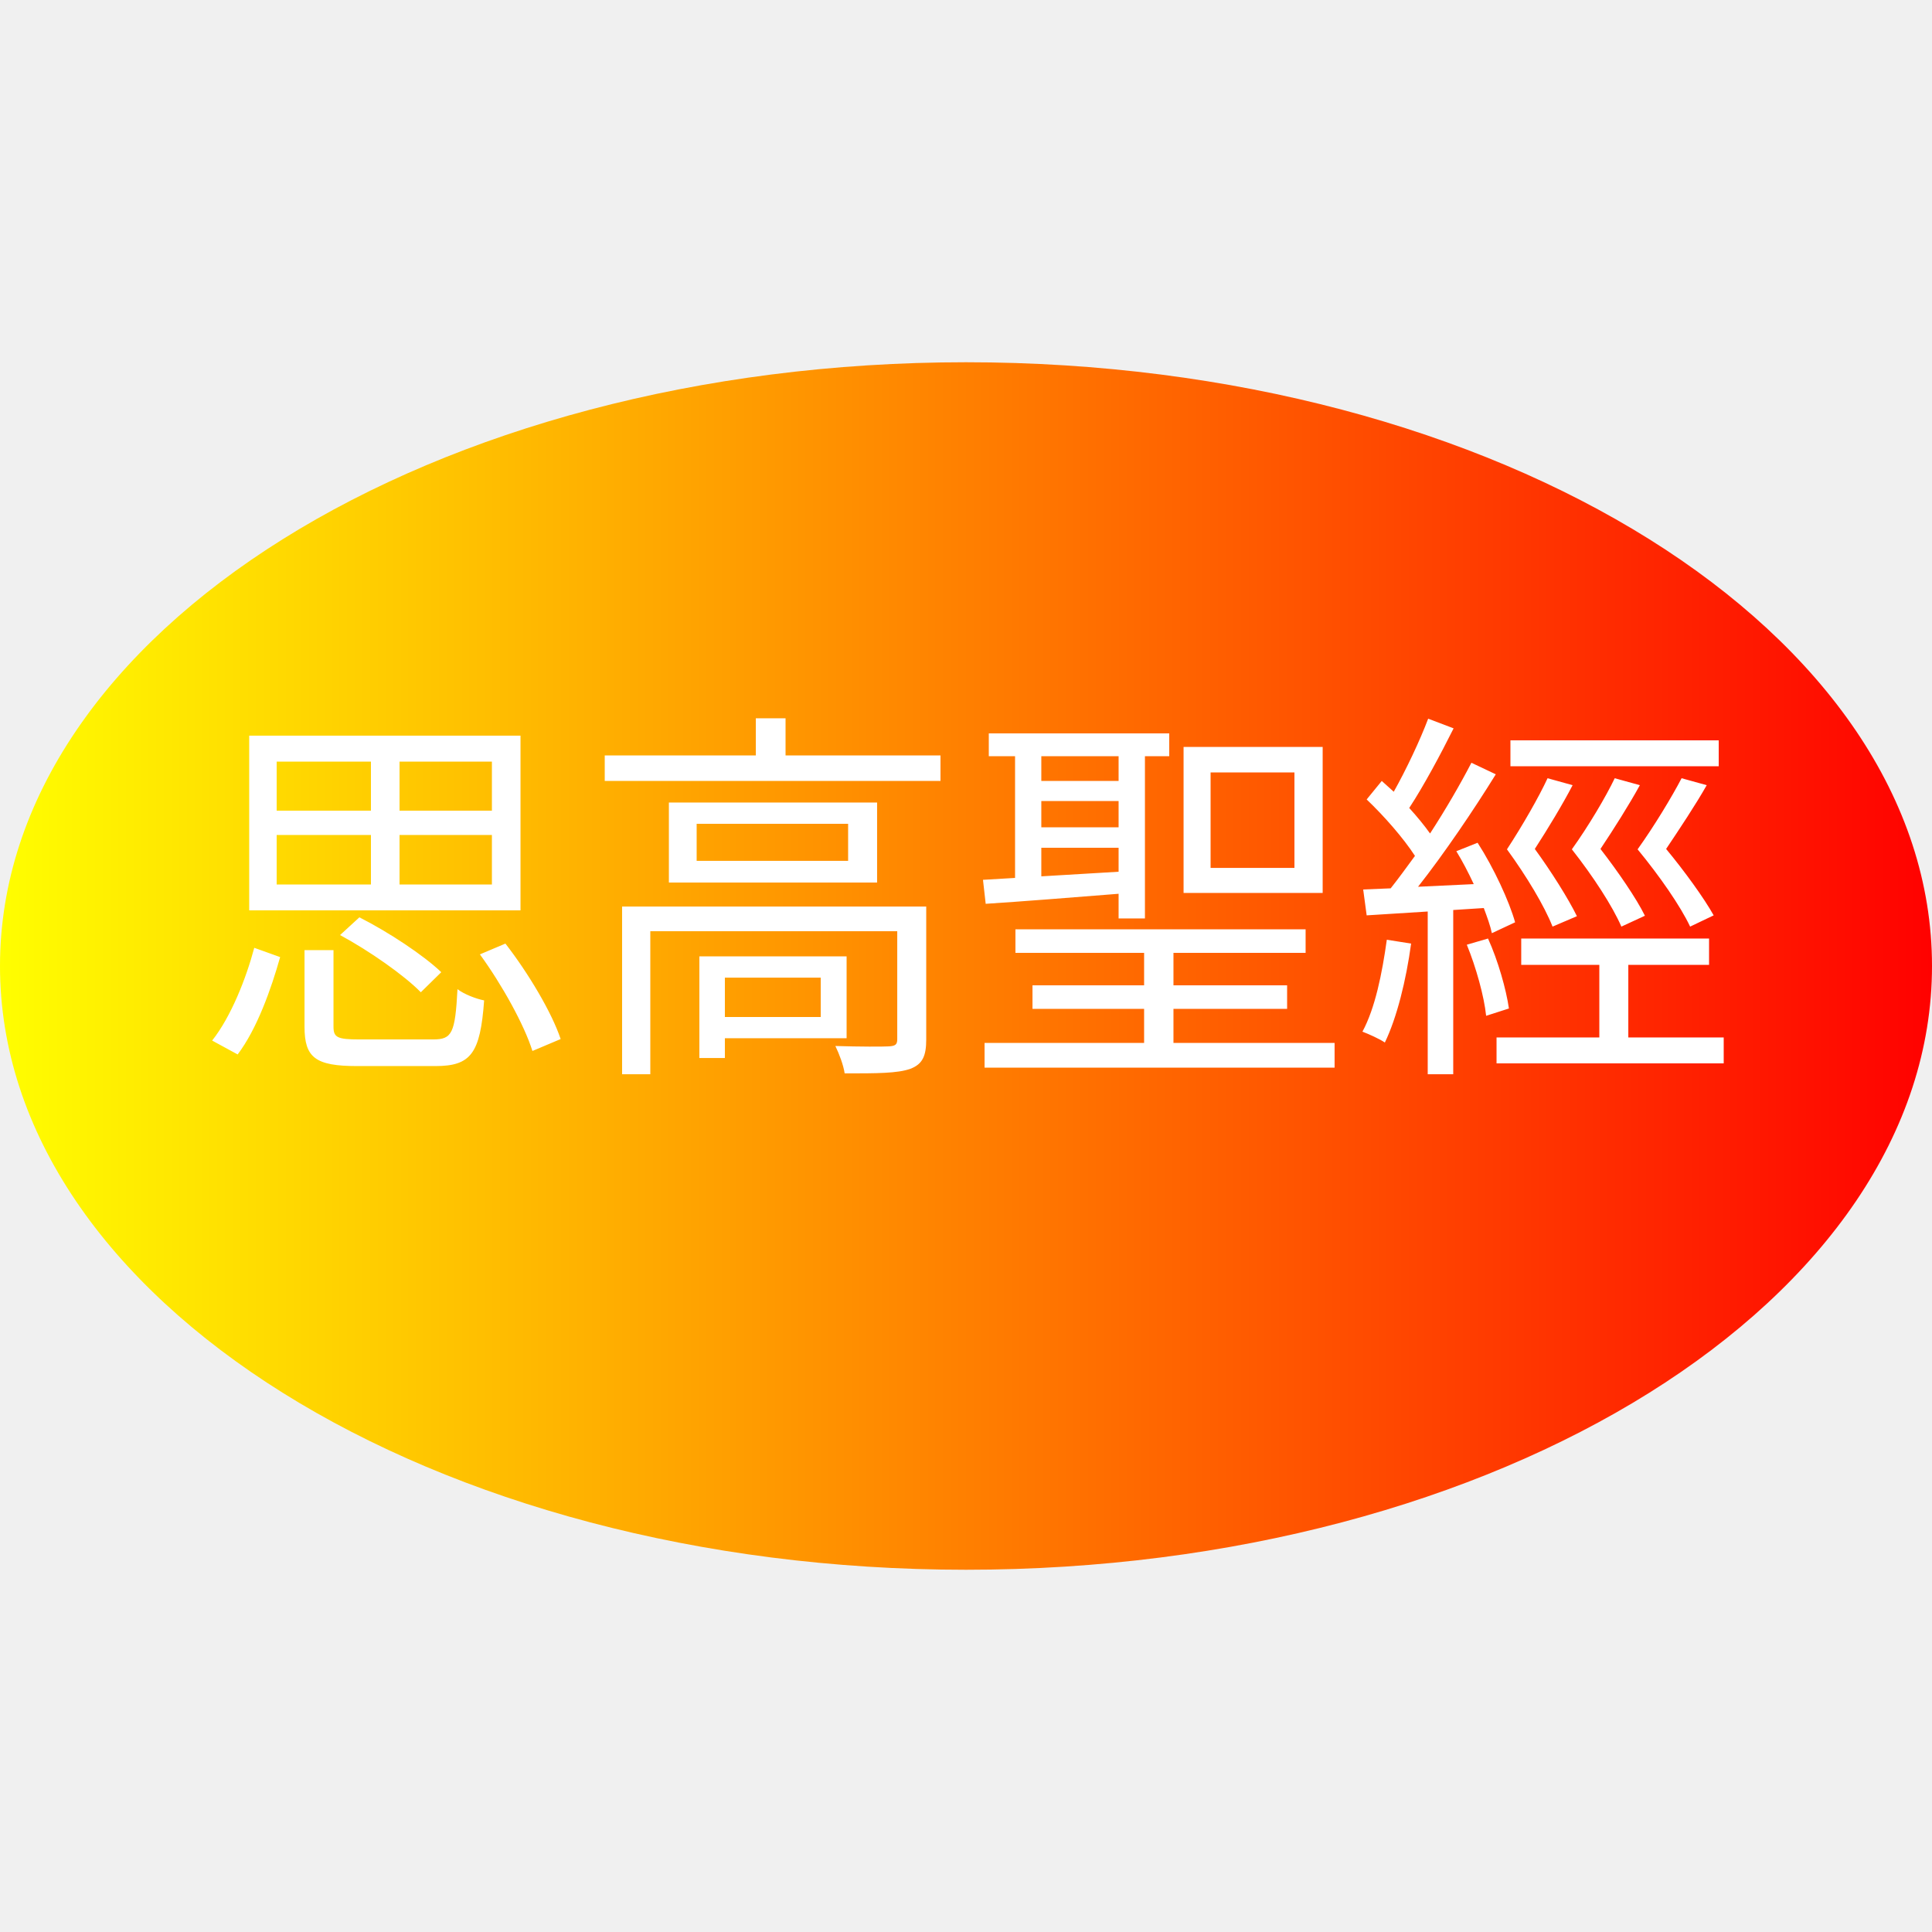
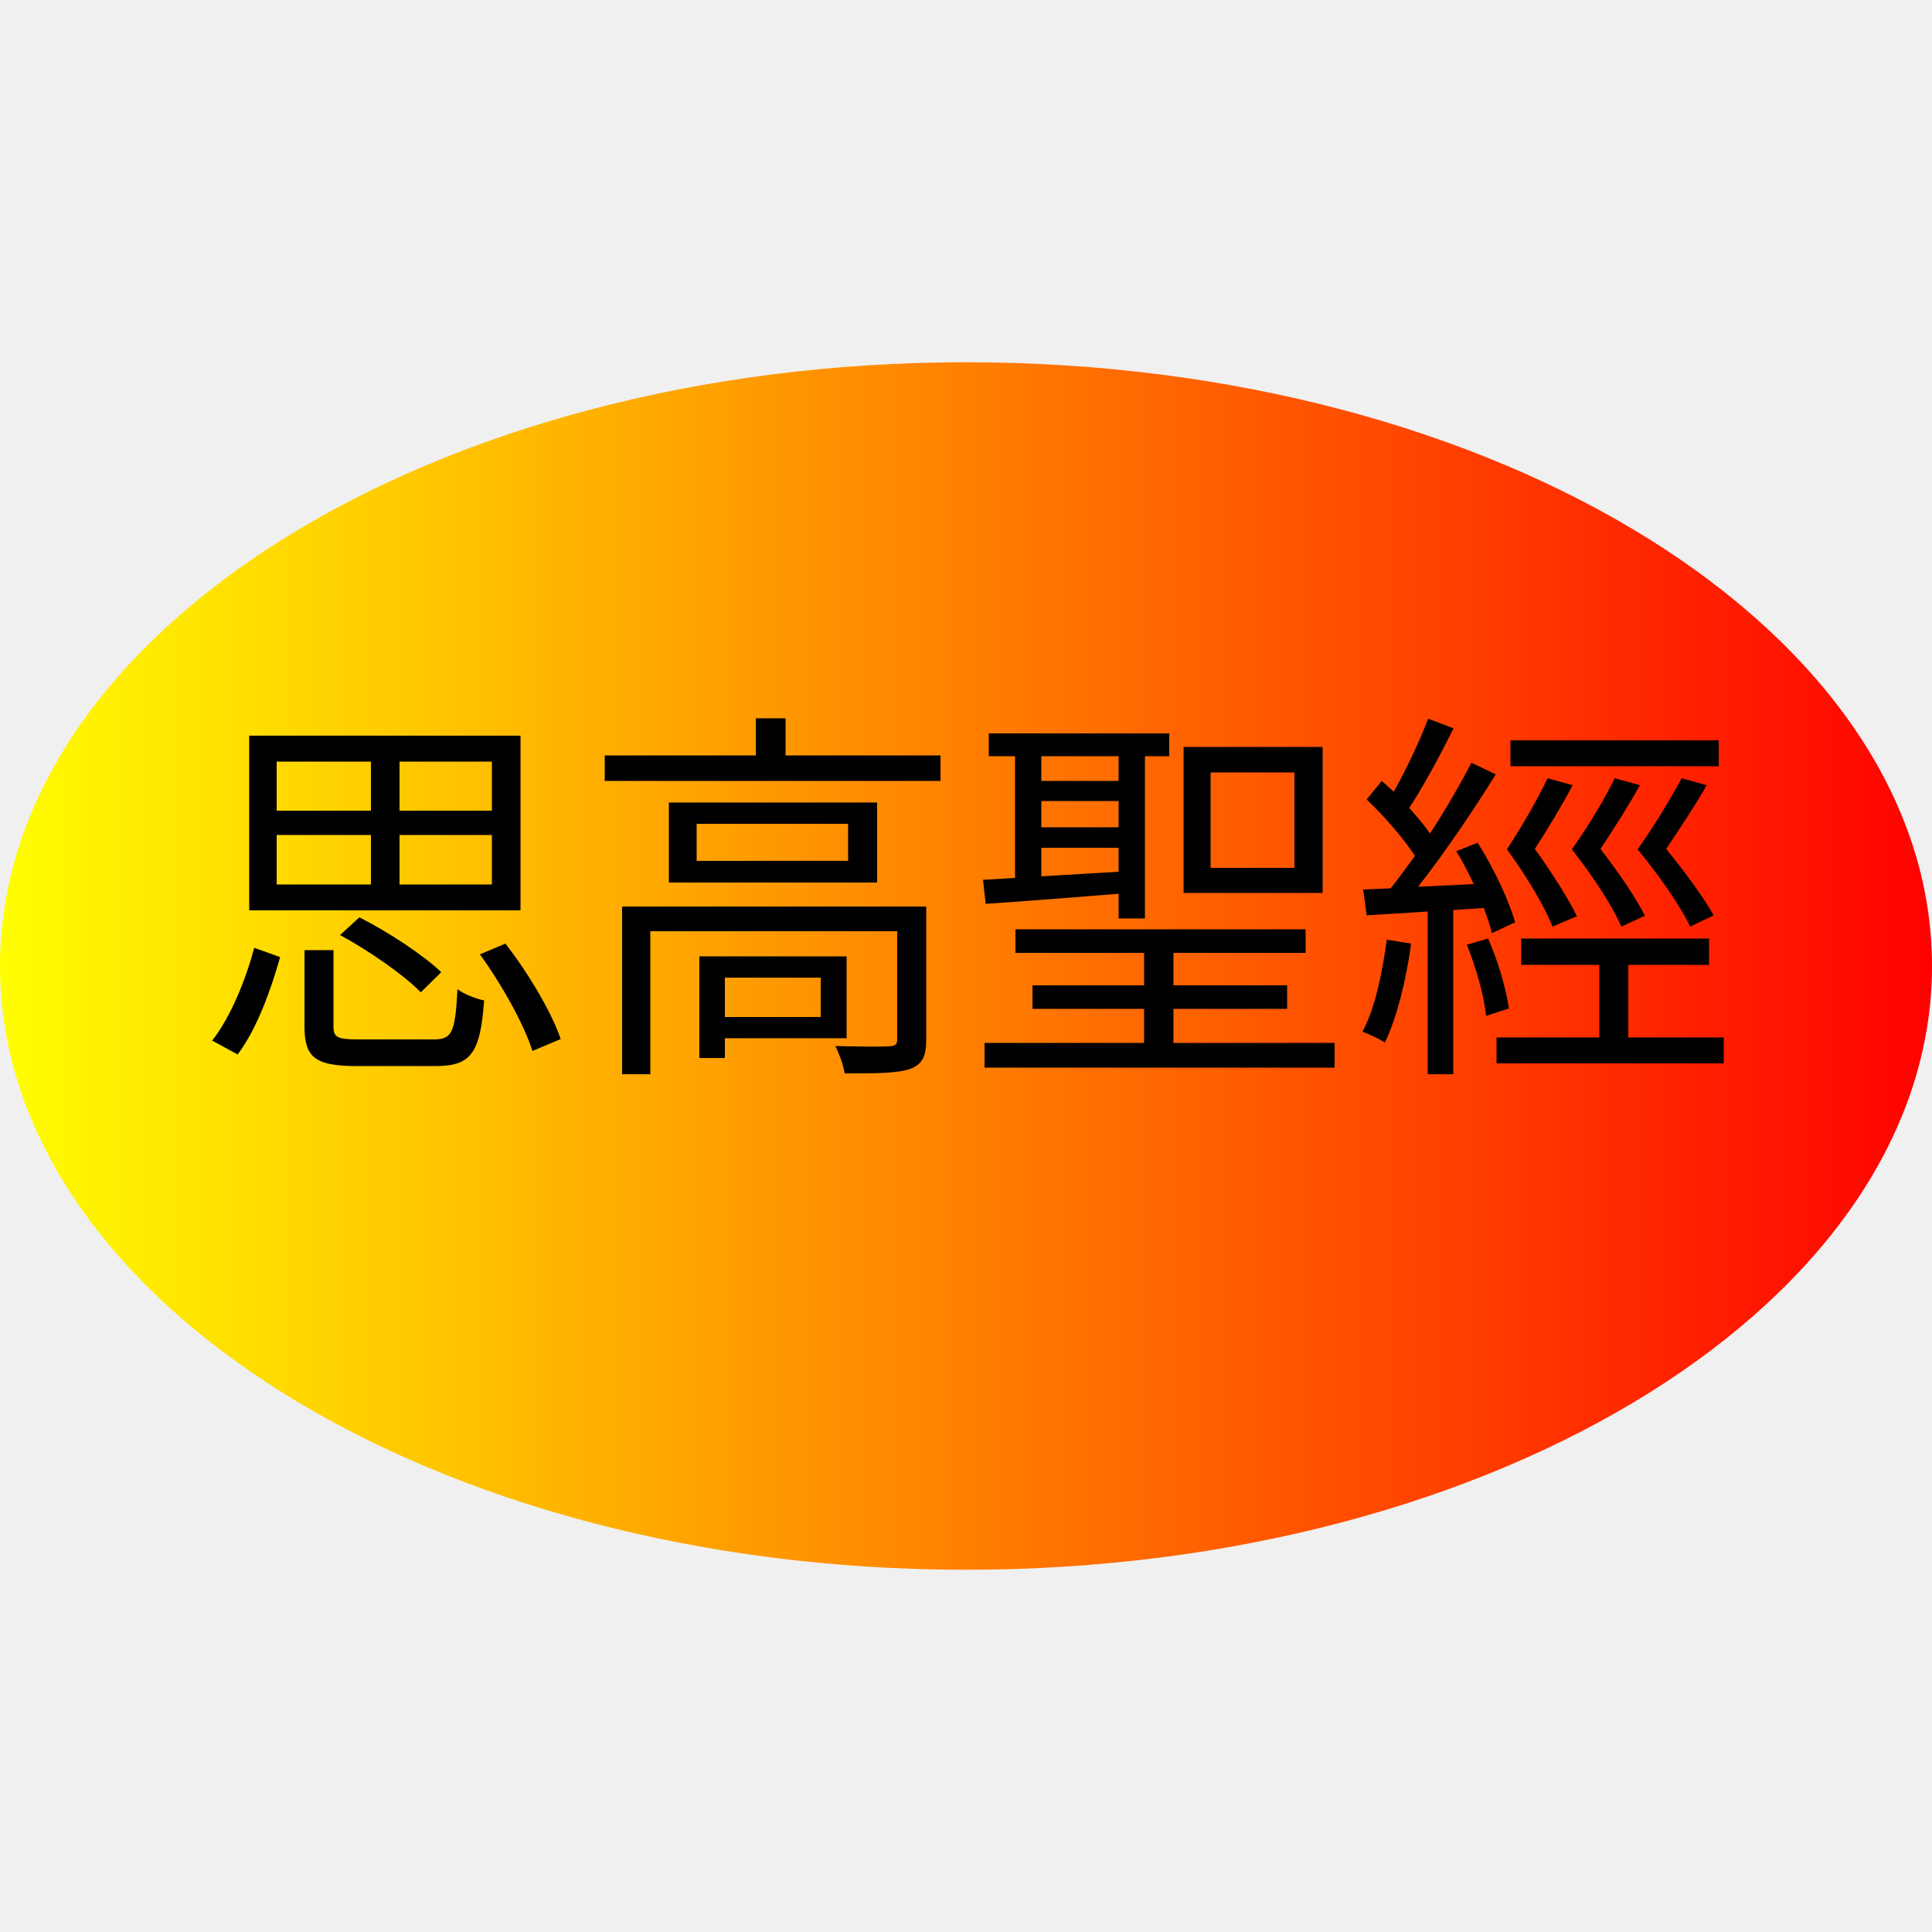
<svg xmlns="http://www.w3.org/2000/svg" viewBox="0 0 400 400" preserveAspectRatio="none" version="1.1">
  <defs>
    <linearGradient id="grad1" x1="0%" y1="0%" x2="100%" y2="0%">
      <stop offset="0%" style="stop-color:rgb(255,255,0);stop-opacity:1" />
      <stop offset="100%" style="stop-color:rgb(255,0,0);stop-opacity:1" />
    </linearGradient>
  </defs>
  <ellipse cx="200" cy="200" rx="200" ry="125" fill="url(#grad1)" />
-   <text fill="#ffffff" font-size="80   " font-family="Verdana" x="40" y="216">思高聖經</text>
+   <text fill="#0" font-size="80" font-family="Verdana" x="40" y="216">思高聖經</text>
</svg>
